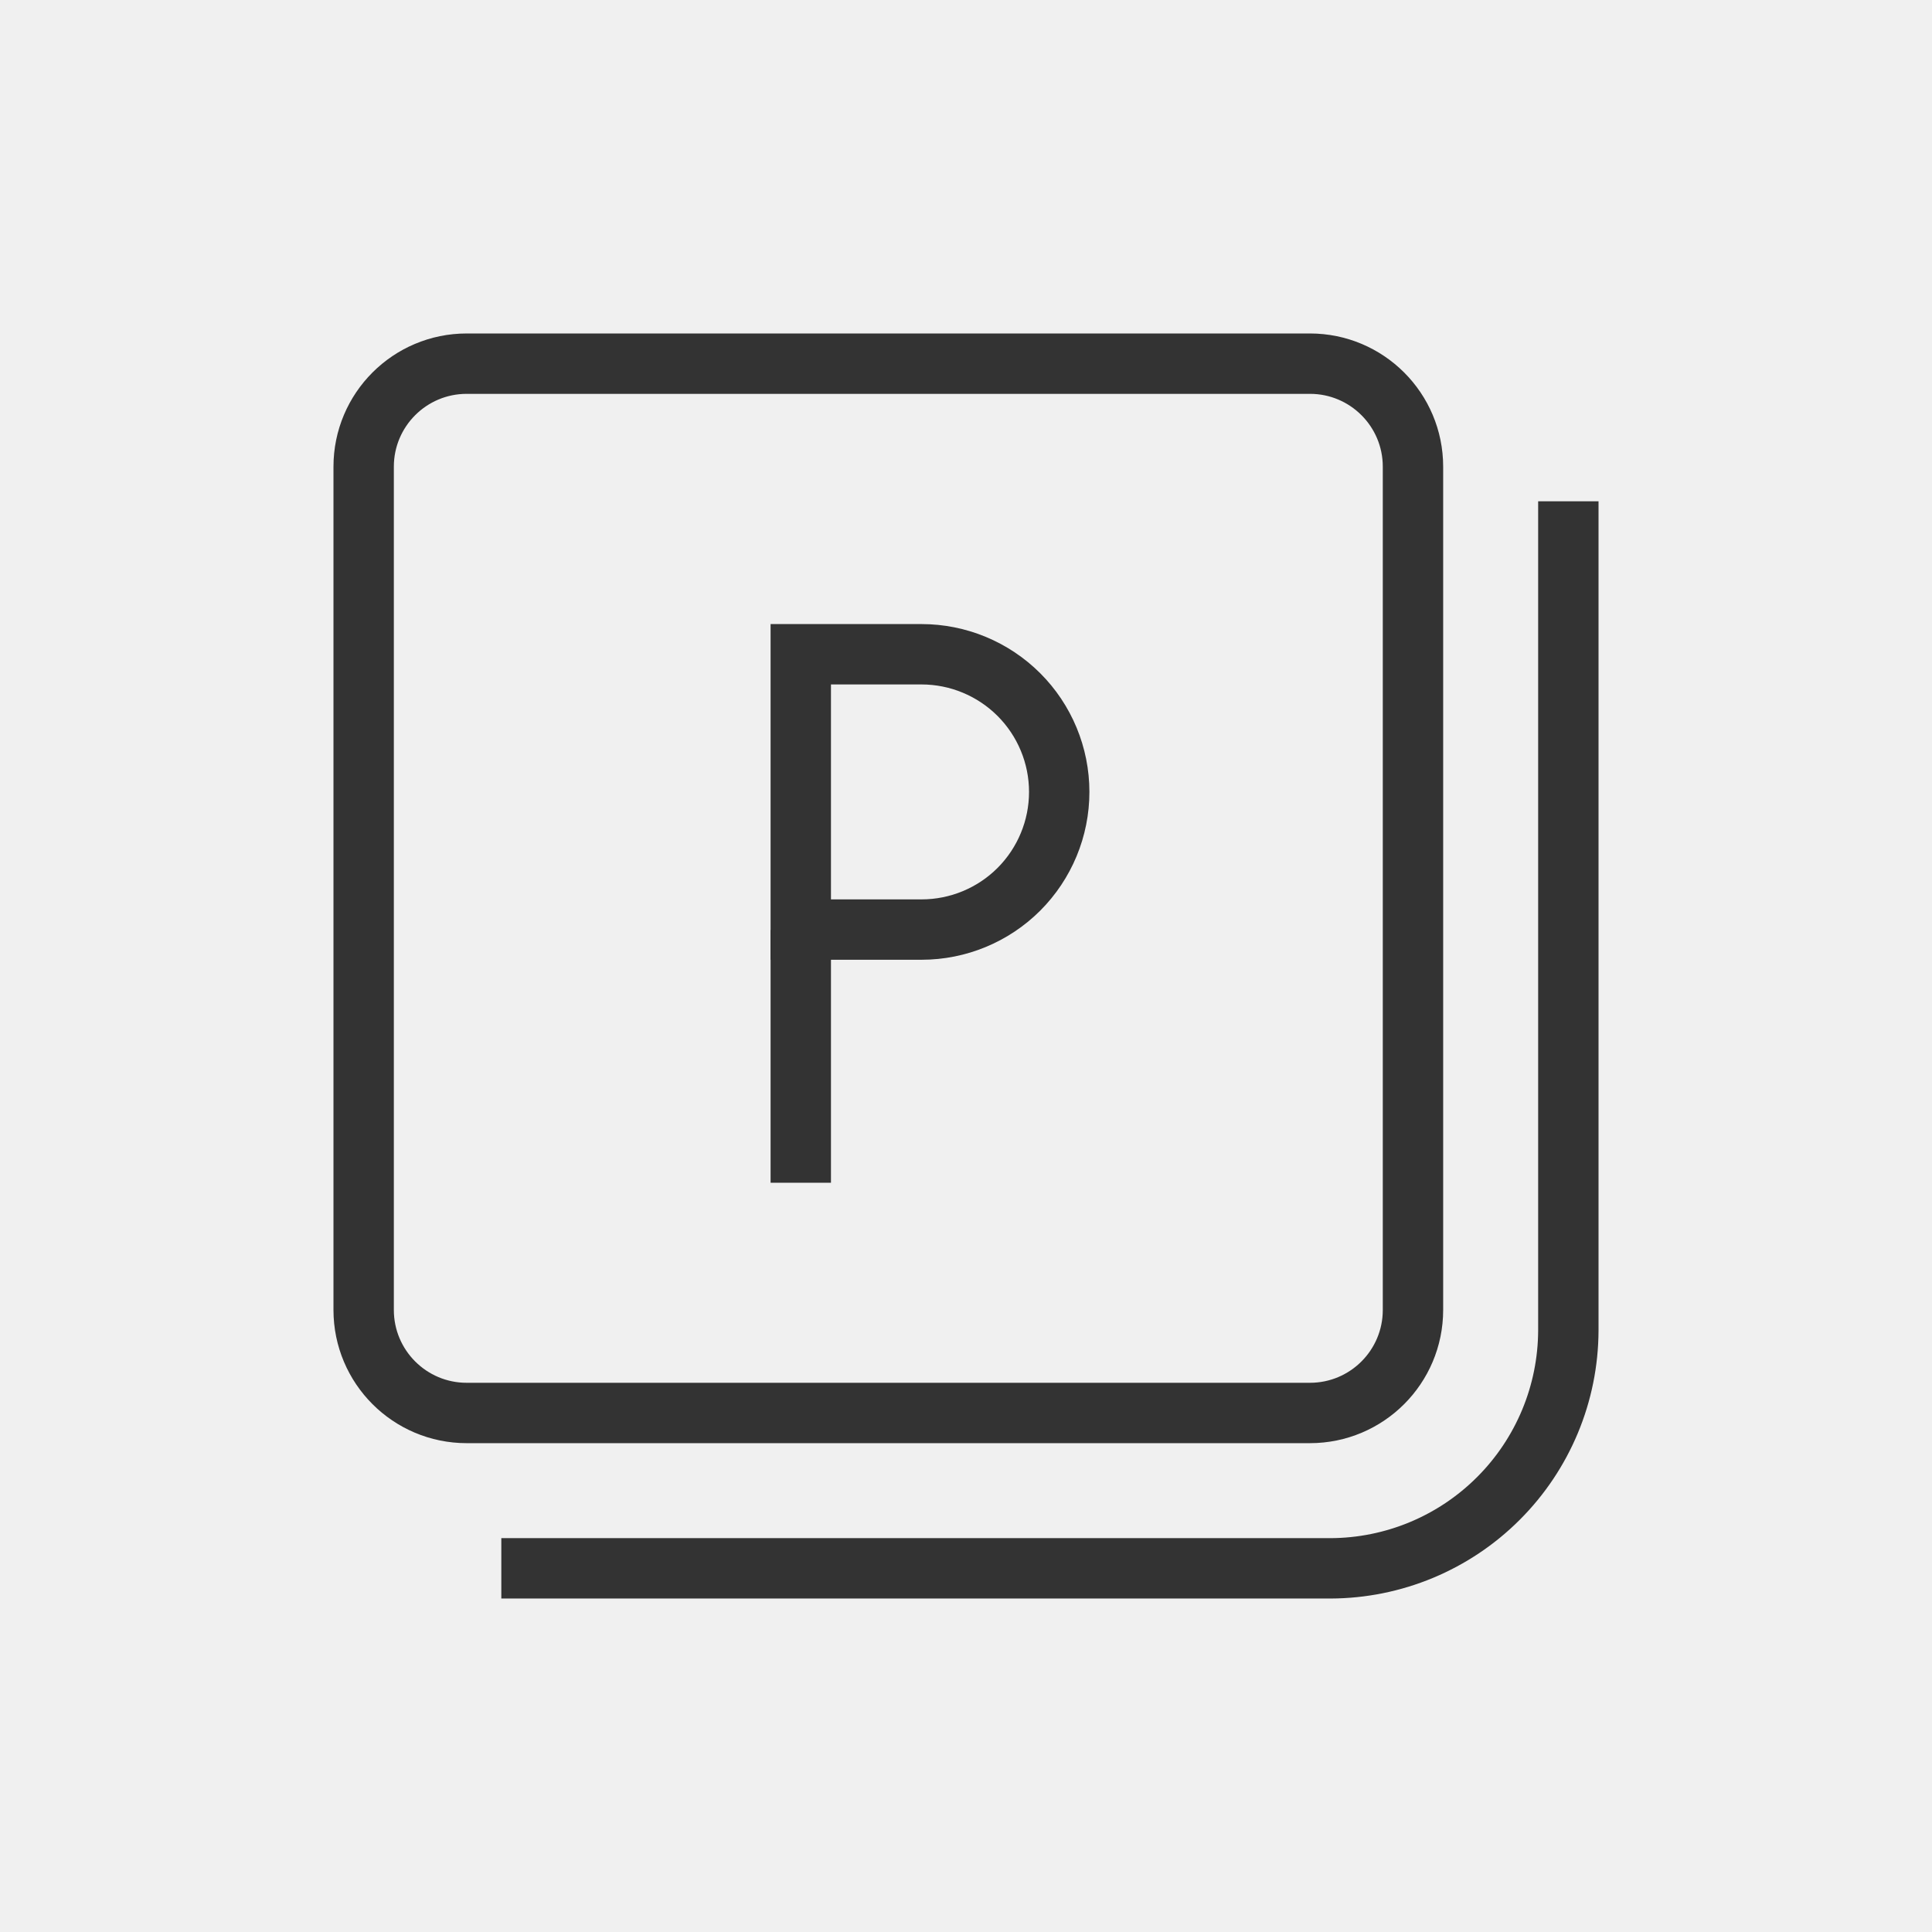
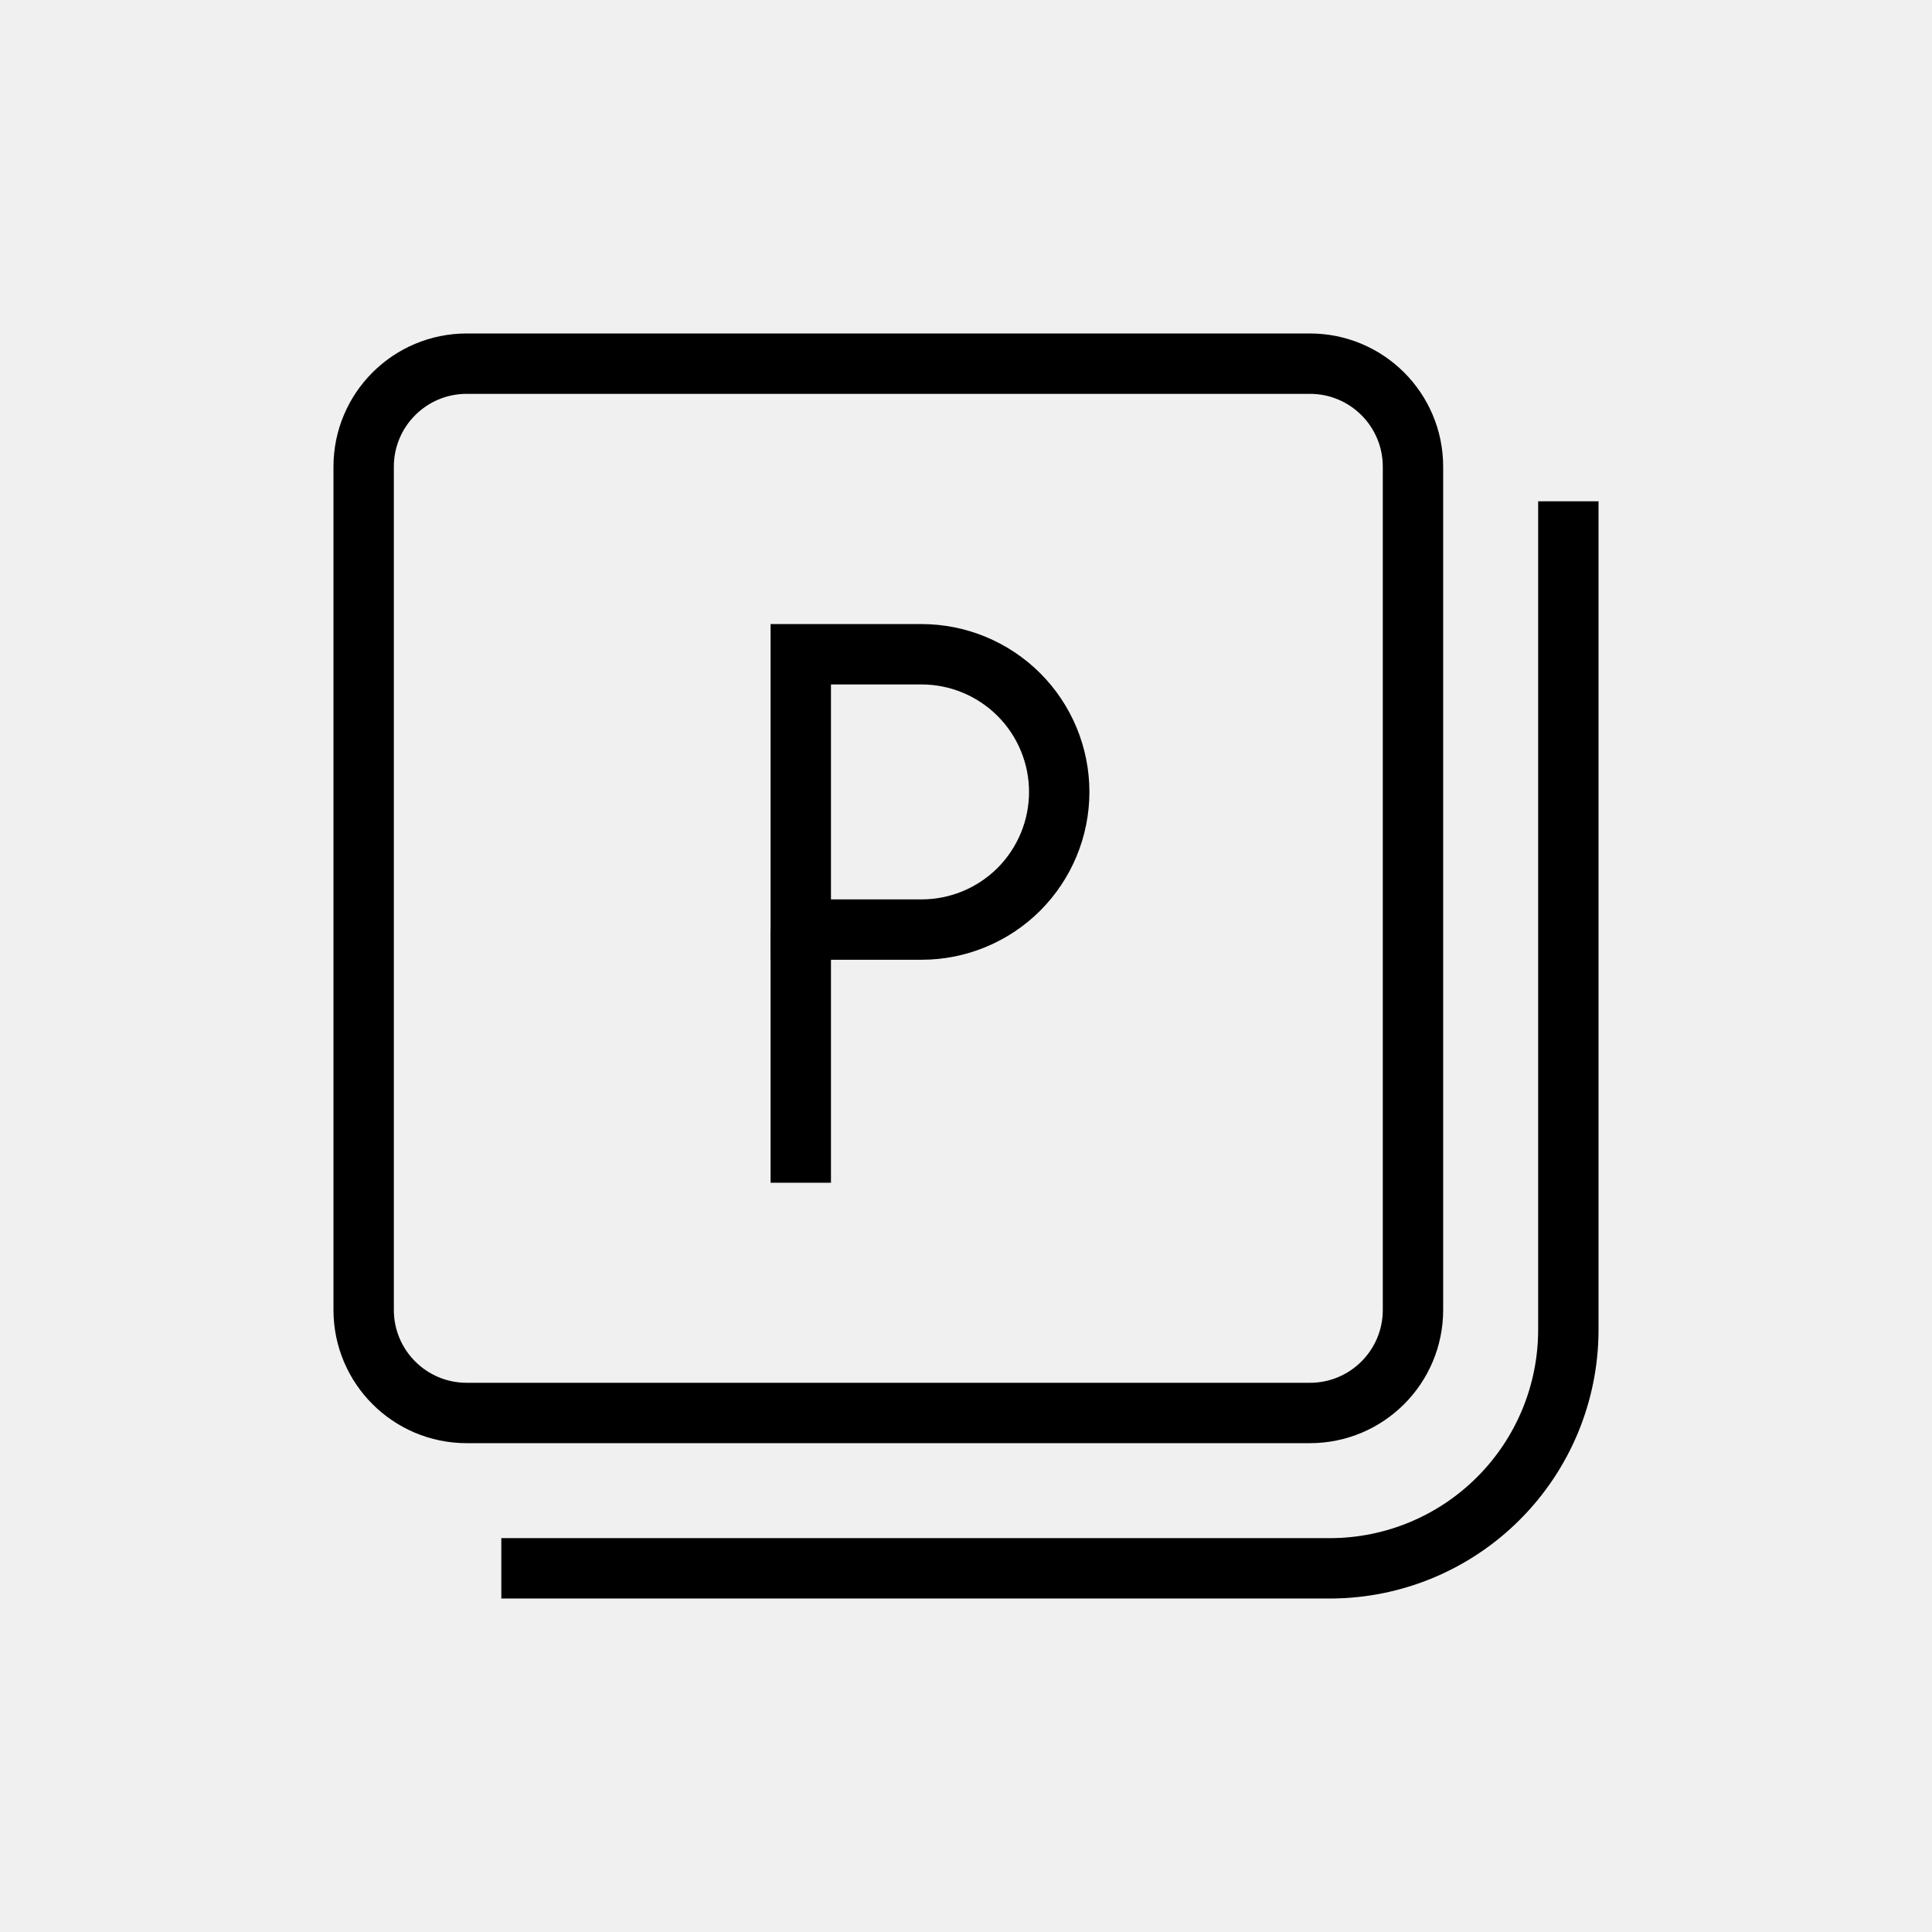
<svg xmlns="http://www.w3.org/2000/svg" width="48" height="48" viewBox="0 0 48 48" fill="none">
  <g clip-path="url(#clip0_234_8181)">
-     <path d="M32.545 9.035H11.595C10.181 9.035 9.035 10.181 9.035 11.595V32.545C9.035 33.959 10.181 35.105 11.595 35.105H32.545C33.959 35.105 35.105 33.959 35.105 32.545V11.595C35.105 10.181 33.959 9.035 32.545 9.035Z" stroke="#333333" stroke-width="1.5" stroke-miterlimit="10" />
-     <path d="M38.965 12.455V33.055C38.96 34.621 38.336 36.121 37.228 37.228C36.121 38.336 34.621 38.96 33.055 38.965H12.455" stroke="#333333" stroke-width="1.5" stroke-miterlimit="10" />
-     <path d="M19.895 16.255H22.895C23.802 16.255 24.672 16.616 25.314 17.257C25.955 17.898 26.316 18.768 26.316 19.675C26.316 20.582 25.955 21.452 25.314 22.094C24.672 22.735 23.802 23.095 22.895 23.095H19.895V16.255Z" stroke="#333333" stroke-width="1.5" stroke-miterlimit="10" />
-     <path d="M19.895 29.385V23.105" stroke="#333333" stroke-width="1.5" stroke-miterlimit="10" />
+     <path d="M32.545 9.035H11.595C10.181 9.035 9.035 10.181 9.035 11.595V32.545C9.035 33.959 10.181 35.105 11.595 35.105H32.545C33.959 35.105 35.105 33.959 35.105 32.545V11.595C35.105 10.181 33.959 9.035 32.545 9.035Z" stroke="currentColor" stroke-width="1.5" stroke-miterlimit="10" />
+     <path d="M38.965 12.455V33.055C38.96 34.621 38.336 36.121 37.228 37.228C36.121 38.336 34.621 38.96 33.055 38.965H12.455" stroke="currentColor" stroke-width="1.5" stroke-miterlimit="10" />
+     <path d="M19.895 16.255H22.895C23.802 16.255 24.672 16.616 25.314 17.257C25.955 17.898 26.316 18.768 26.316 19.675C26.316 20.582 25.955 21.452 25.314 22.094C24.672 22.735 23.802 23.095 22.895 23.095H19.895V16.255Z" stroke="currentColor" stroke-width="1.5" stroke-miterlimit="10" />
+     <path d="M19.895 29.385V23.105" stroke="currentColor" stroke-width="1.5" stroke-miterlimit="10" />
  </g>
  <defs>
    <clipPath id="clip0_234_8181">
      <rect width="48" height="48" fill="white" />
    </clipPath>
  </defs>
</svg>
